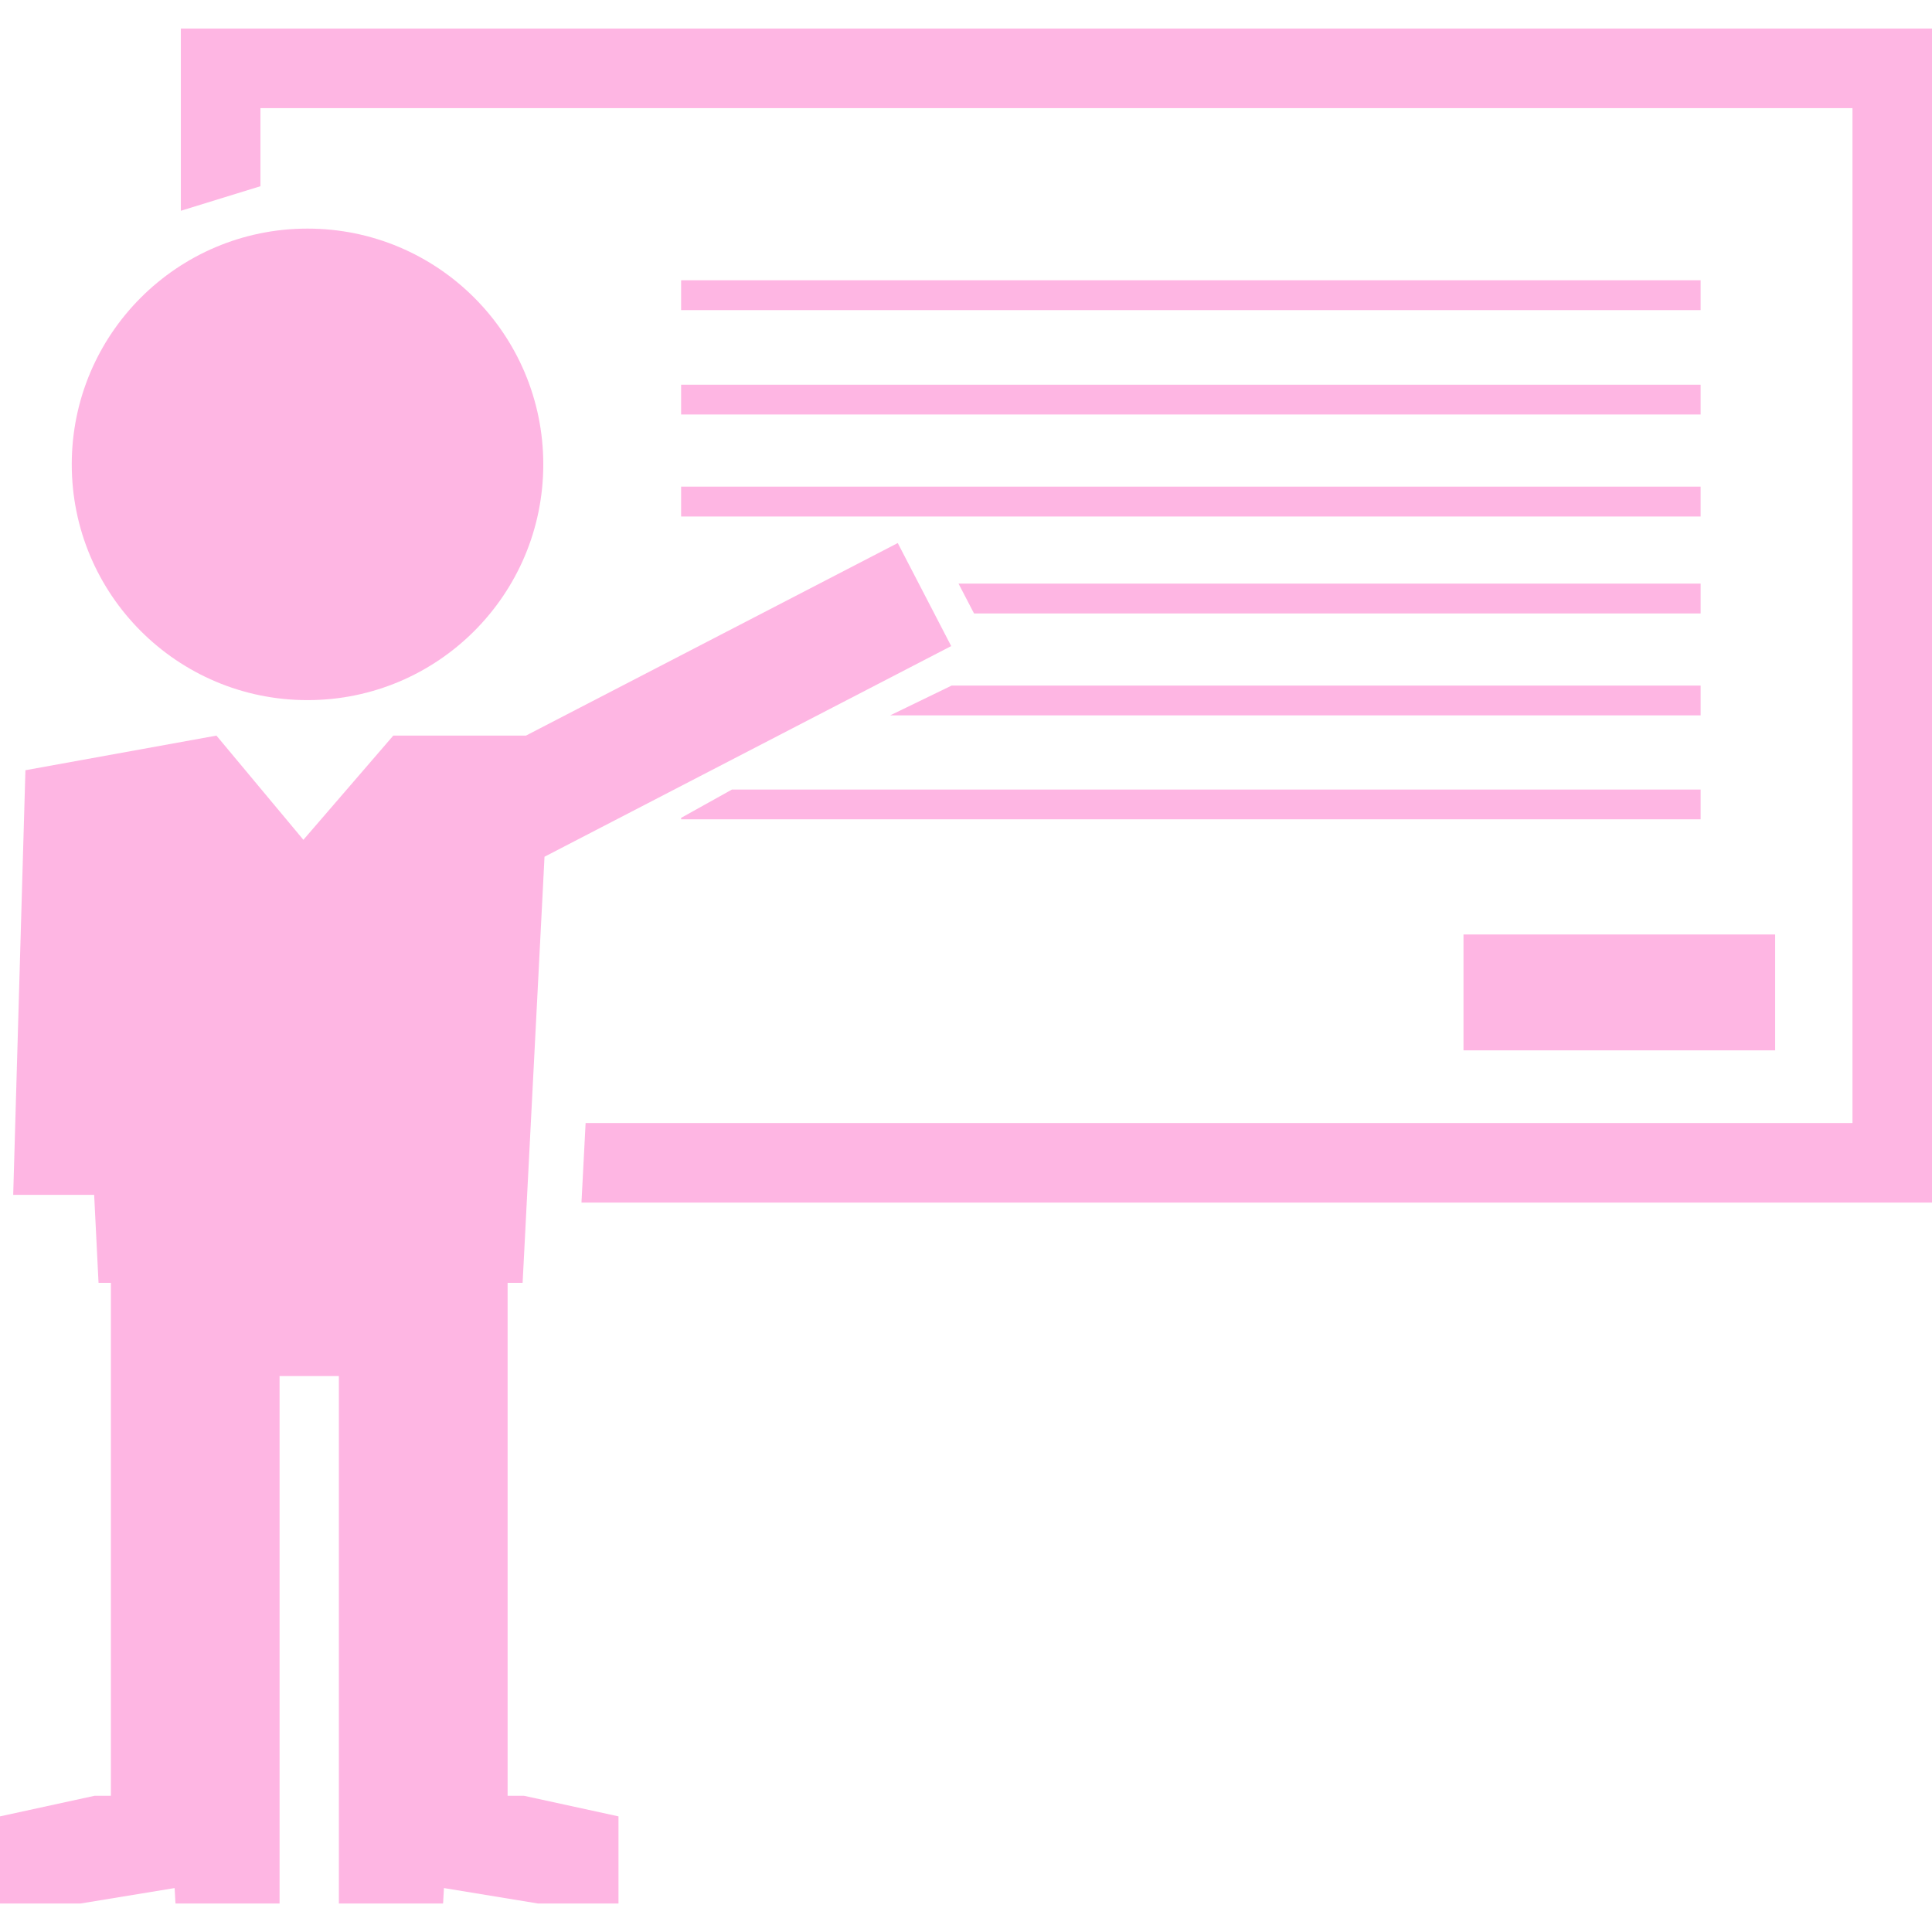
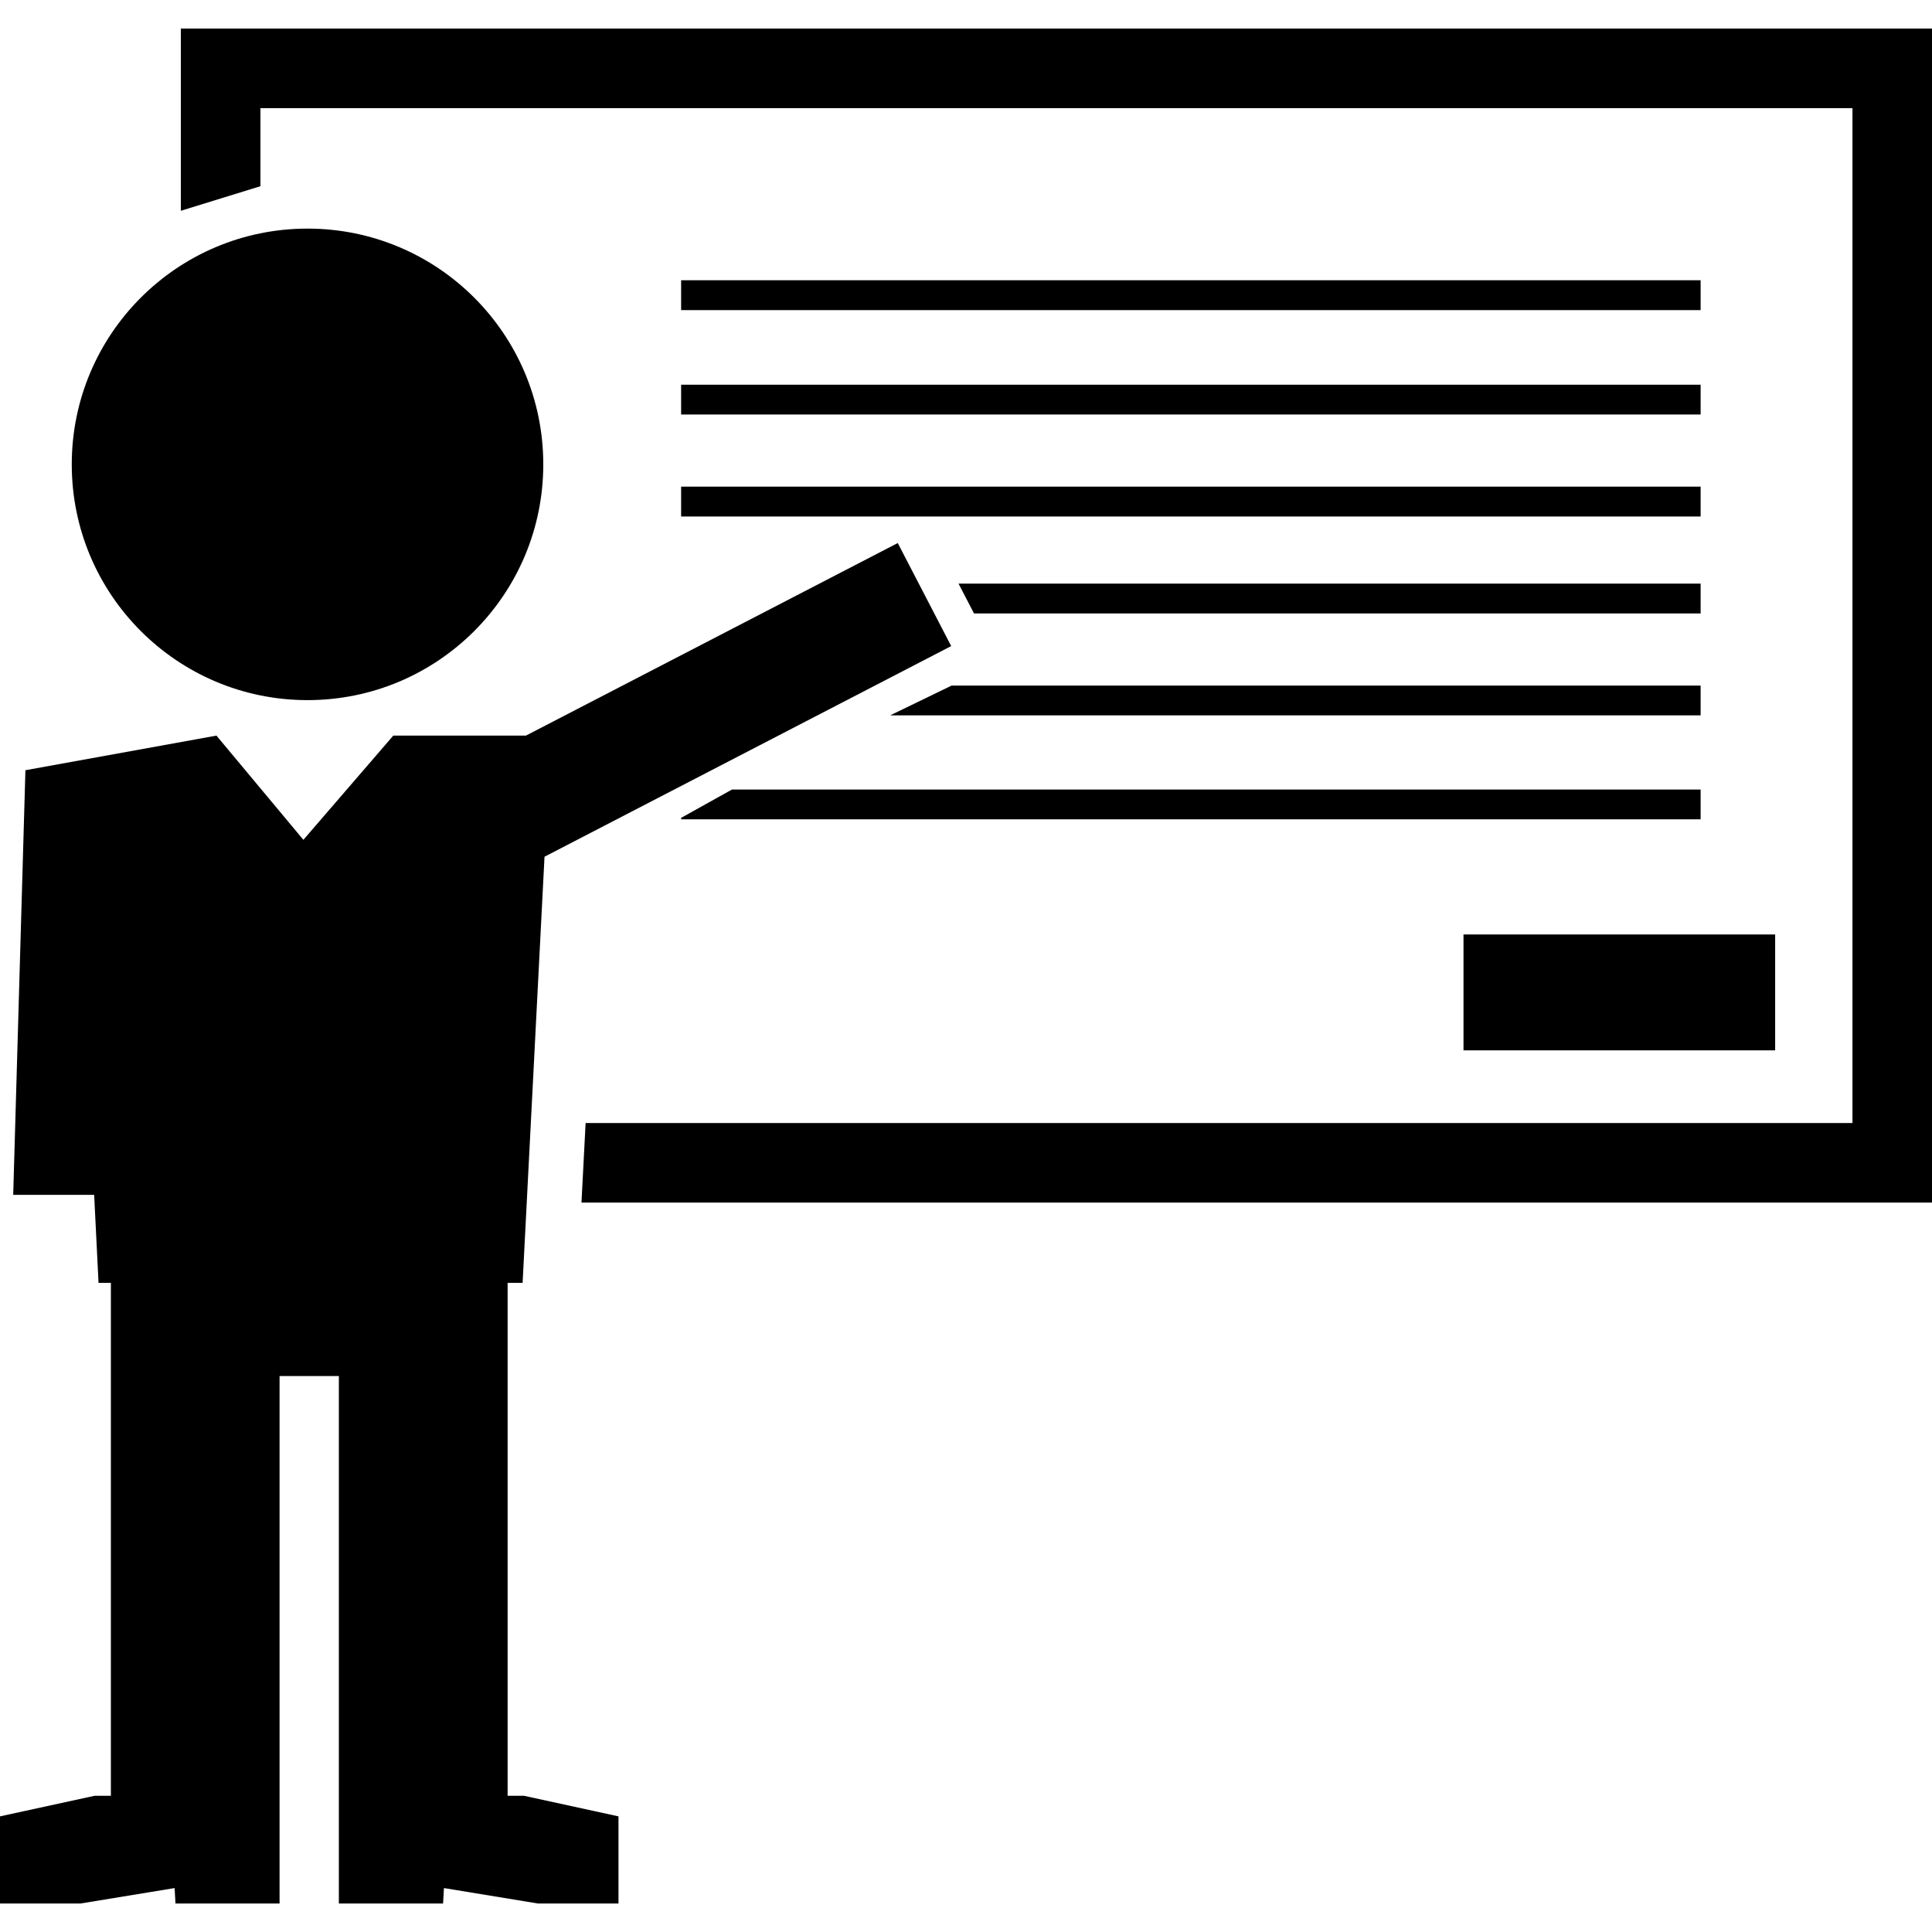
<svg xmlns="http://www.w3.org/2000/svg" version="1.1" id="Capa_1" x="0px" y="0px" width="31.312px" height="31.312px" viewBox="0 0 31.312 31.312" style="enable-background:new 0 0 31.312 31.312;" xml:space="preserve">
  <g>
    <g>
-       <polygon fill="#FD76CB88" points="2.931,0.463 2.931,3.416 4.221,3.018 4.221,1.753 30.023,1.753 30.023,18.201 9.491,18.201 9.424,19.49     31.312,19.49 31.312,0.463   " />
+       <polygon fill="current" points="2.931,0.463 2.931,3.416 4.221,3.018 4.221,1.753 30.023,1.753 30.023,18.201 9.491,18.201 9.424,19.49     31.312,19.49 31.312,0.463   " />
      <g>
-         <circle fill="#FD76CB88" cx="4.984" cy="7.526" r="3.821" />
-         <polygon fill="#FD76CB88" points="8.227,29.104 8.227,22.302 8.227,21.661 8.227,20.791 8.47,20.791 8.825,13.885 15.416,10.471 14.55,8.801      8.524,11.922 6.374,11.922 4.917,13.611 3.508,11.922 0.412,12.483 0.214,19.365 1.526,19.365 1.597,20.791 1.797,20.791      1.797,21.661 1.797,22.302 1.797,29.104 1.534,29.104 0,29.438 0,30.85 1.306,30.85 2.83,30.6 2.844,30.85 4.531,30.85      4.531,29.275 4.531,29.104 4.531,22.302 5.492,22.302 5.492,29.104 5.492,29.275 5.492,30.85 7.181,30.85 7.195,30.6      8.718,30.85 10.024,30.85 10.024,29.438 8.491,29.104    " />
+         <circle fill="current" cx="4.984" cy="7.526" r="3.821" />
+         <polygon fill="current" points="8.227,29.104 8.227,22.302 8.227,21.661 8.227,20.791 8.47,20.791 8.825,13.885 15.416,10.471 14.55,8.801      8.524,11.922 6.374,11.922 4.917,13.611 3.508,11.922 0.412,12.483 0.214,19.365 1.526,19.365 1.597,20.791 1.797,20.791      1.797,21.661 1.797,22.302 1.797,29.104 1.534,29.104 0,29.438 0,30.85 1.306,30.85 2.83,30.6 2.844,30.85 4.531,30.85      4.531,29.275 4.531,29.104 4.531,22.302 5.492,22.302 5.492,29.104 5.492,29.275 5.492,30.85 7.181,30.85 7.195,30.6      8.718,30.85 10.024,30.85 10.024,29.438 8.491,29.104    " />
      </g>
-       <rect fill="#FD76CB88" x="11.039" y="6.235" width="16.523" height="0.483" />
-       <rect fill="#FD76CB88" x="11.039" y="4.542" width="16.523" height="0.484" />
-       <rect fill="#FD76CB88" x="11.039" y="7.887" width="16.523" height="0.484" />
-       <polygon fill="#FD76CB88" points="27.562,9.459 15.535,9.459 15.786,9.942 27.562,9.942   " />
-       <polygon fill="#FD76CB88" points="14.427,11.594 27.562,11.594 27.562,11.111 15.423,11.111   " />
-       <polygon fill="#FD76CB88" points="11.039,13.255 11.039,13.279 27.562,13.279 27.562,12.796 11.863,12.796   " />
-       <rect fill="#FD76CB88" x="23.719" y="15.145" width="5.051" height="1.878" />
+       <rect fill="current" x="11.039" y="6.235" width="16.523" height="0.483" />
+       <rect fill="current" x="11.039" y="4.542" width="16.523" height="0.484" />
+       <rect fill="current" x="11.039" y="7.887" width="16.523" height="0.484" />
+       <polygon fill="current" points="27.562,9.459 15.535,9.459 15.786,9.942 27.562,9.942   " />
+       <polygon fill="current" points="14.427,11.594 27.562,11.594 27.562,11.111 15.423,11.111   " />
+       <polygon fill="current" points="11.039,13.255 11.039,13.279 27.562,13.279 27.562,12.796 11.863,12.796   " />
+       <rect fill="current" x="23.719" y="15.145" width="5.051" height="1.878" />
    </g>
  </g>
  <g>
</g>
  <g>
</g>
  <g>
</g>
  <g>
</g>
  <g>
</g>
  <g>
</g>
  <g>
</g>
  <g>
</g>
  <g>
</g>
  <g>
</g>
  <g>
</g>
  <g>
</g>
  <g>
</g>
  <g>
</g>
  <g>
</g>
</svg>
